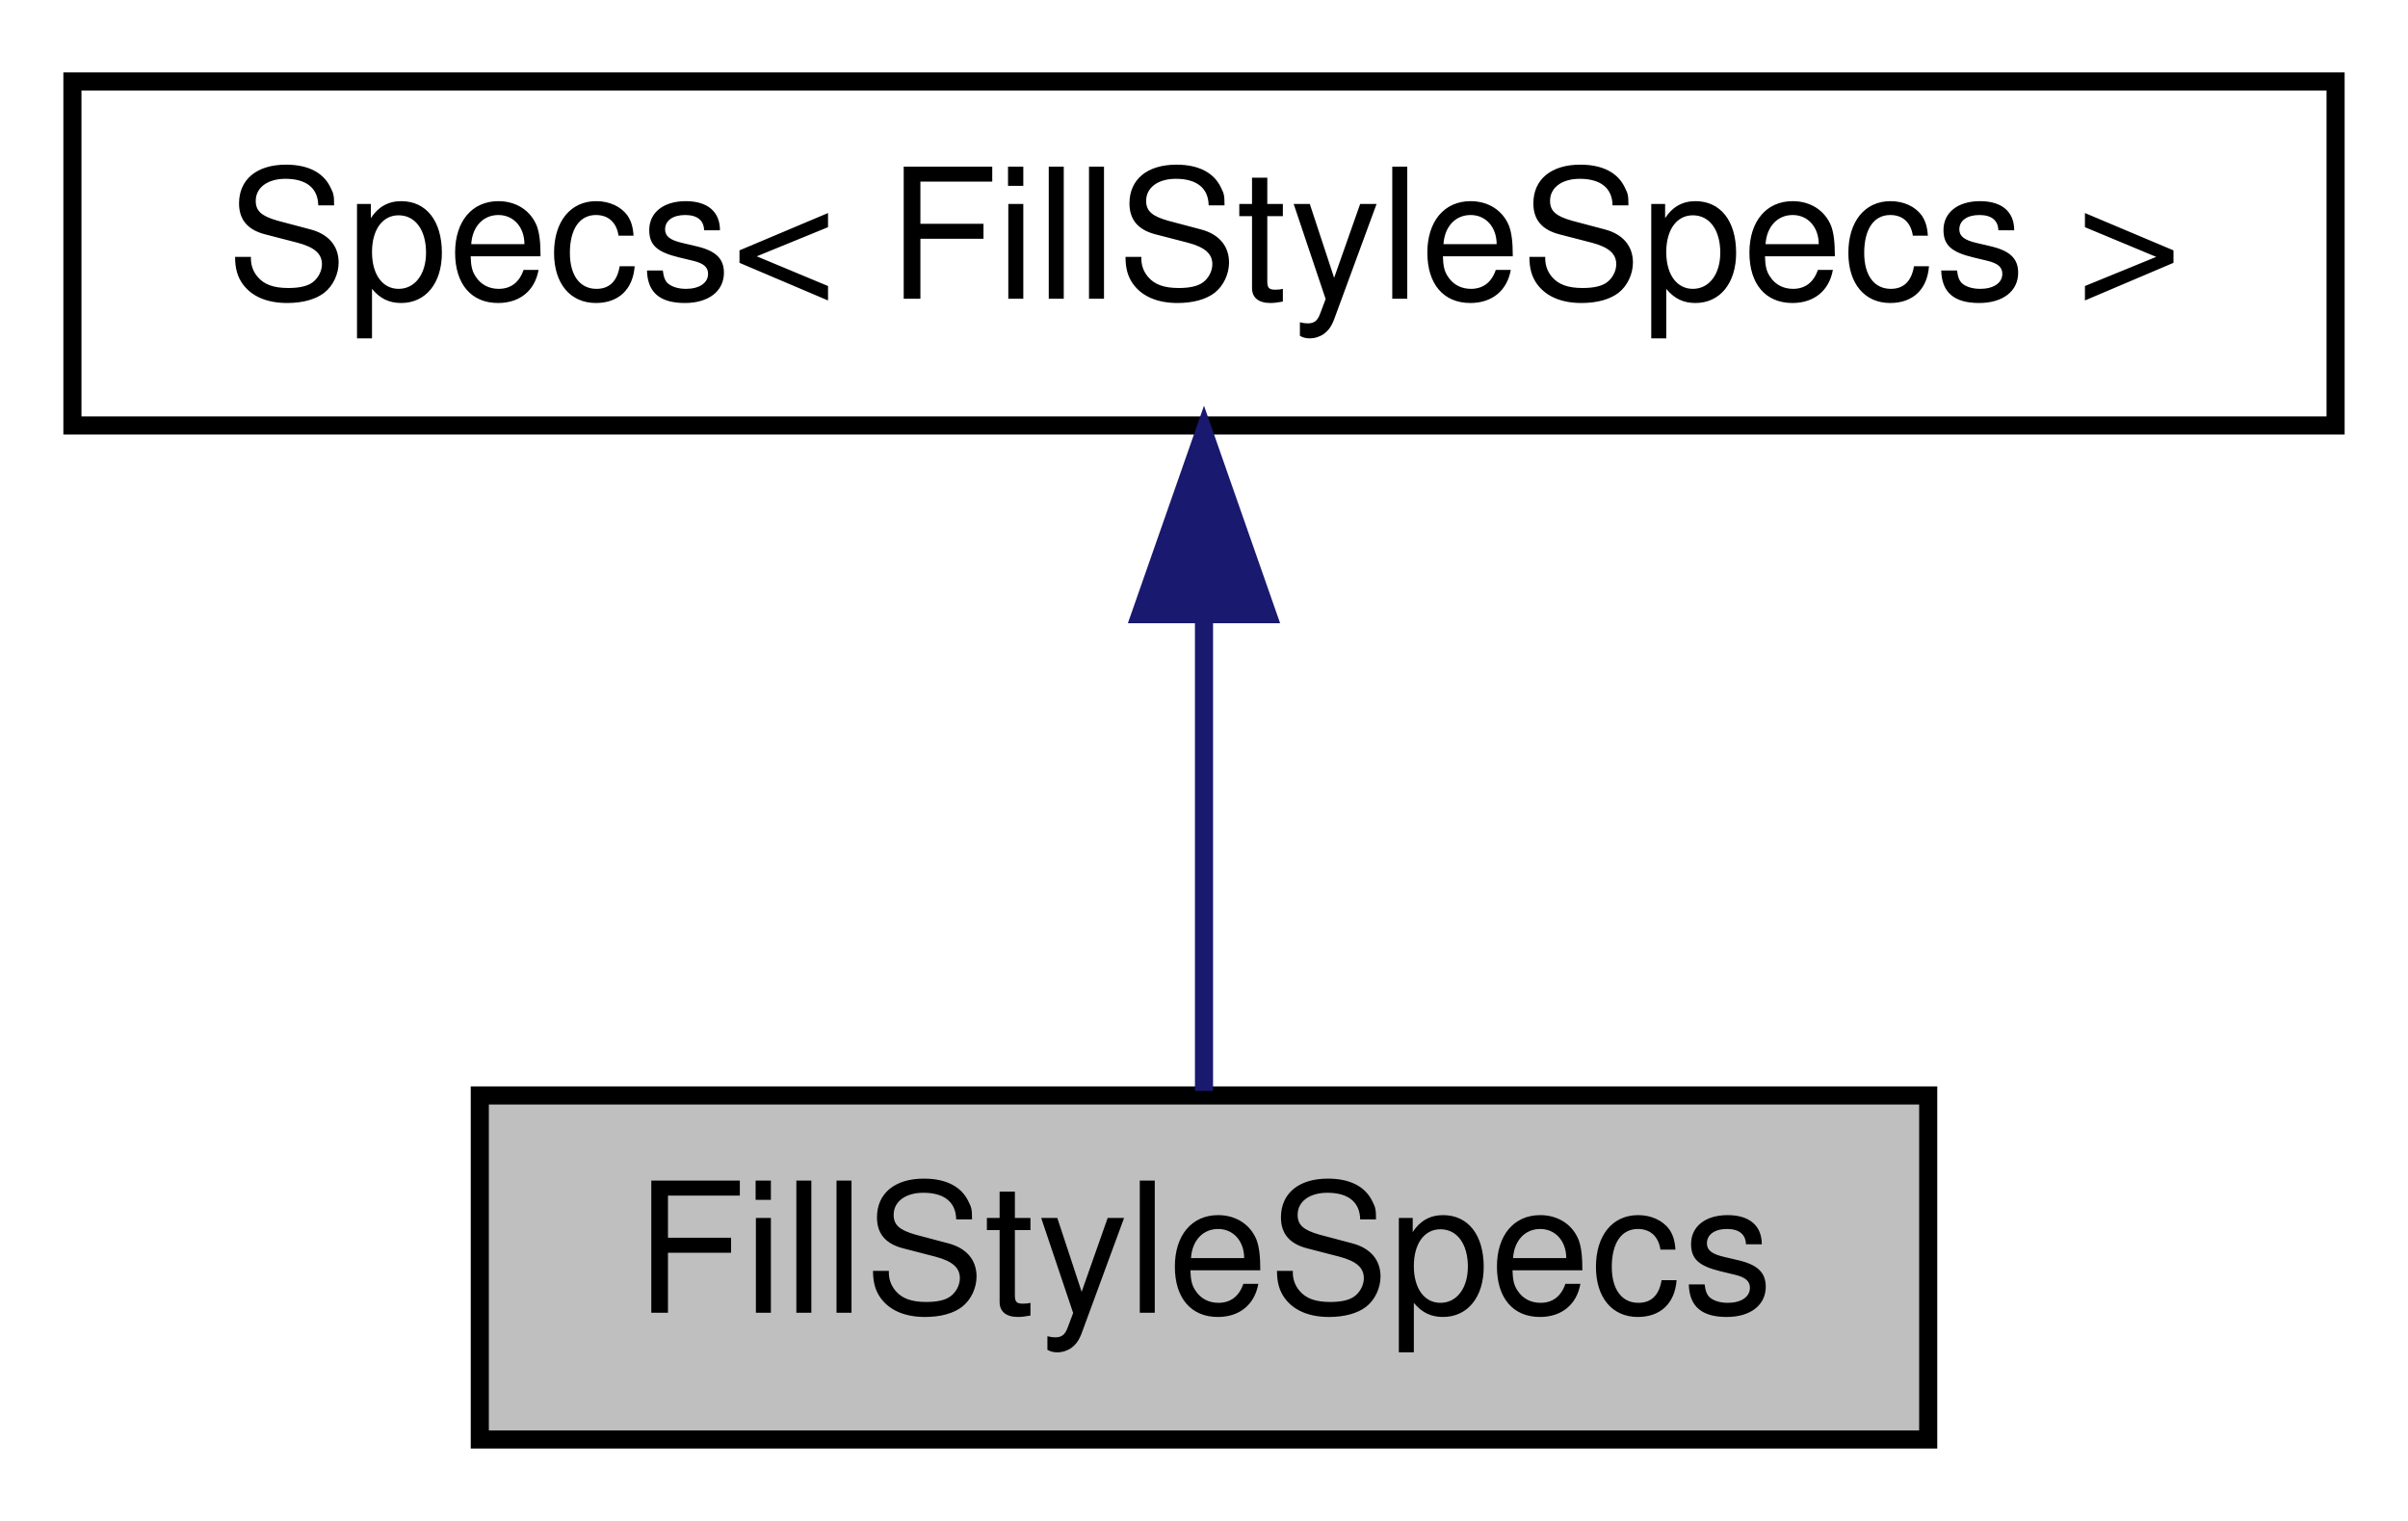
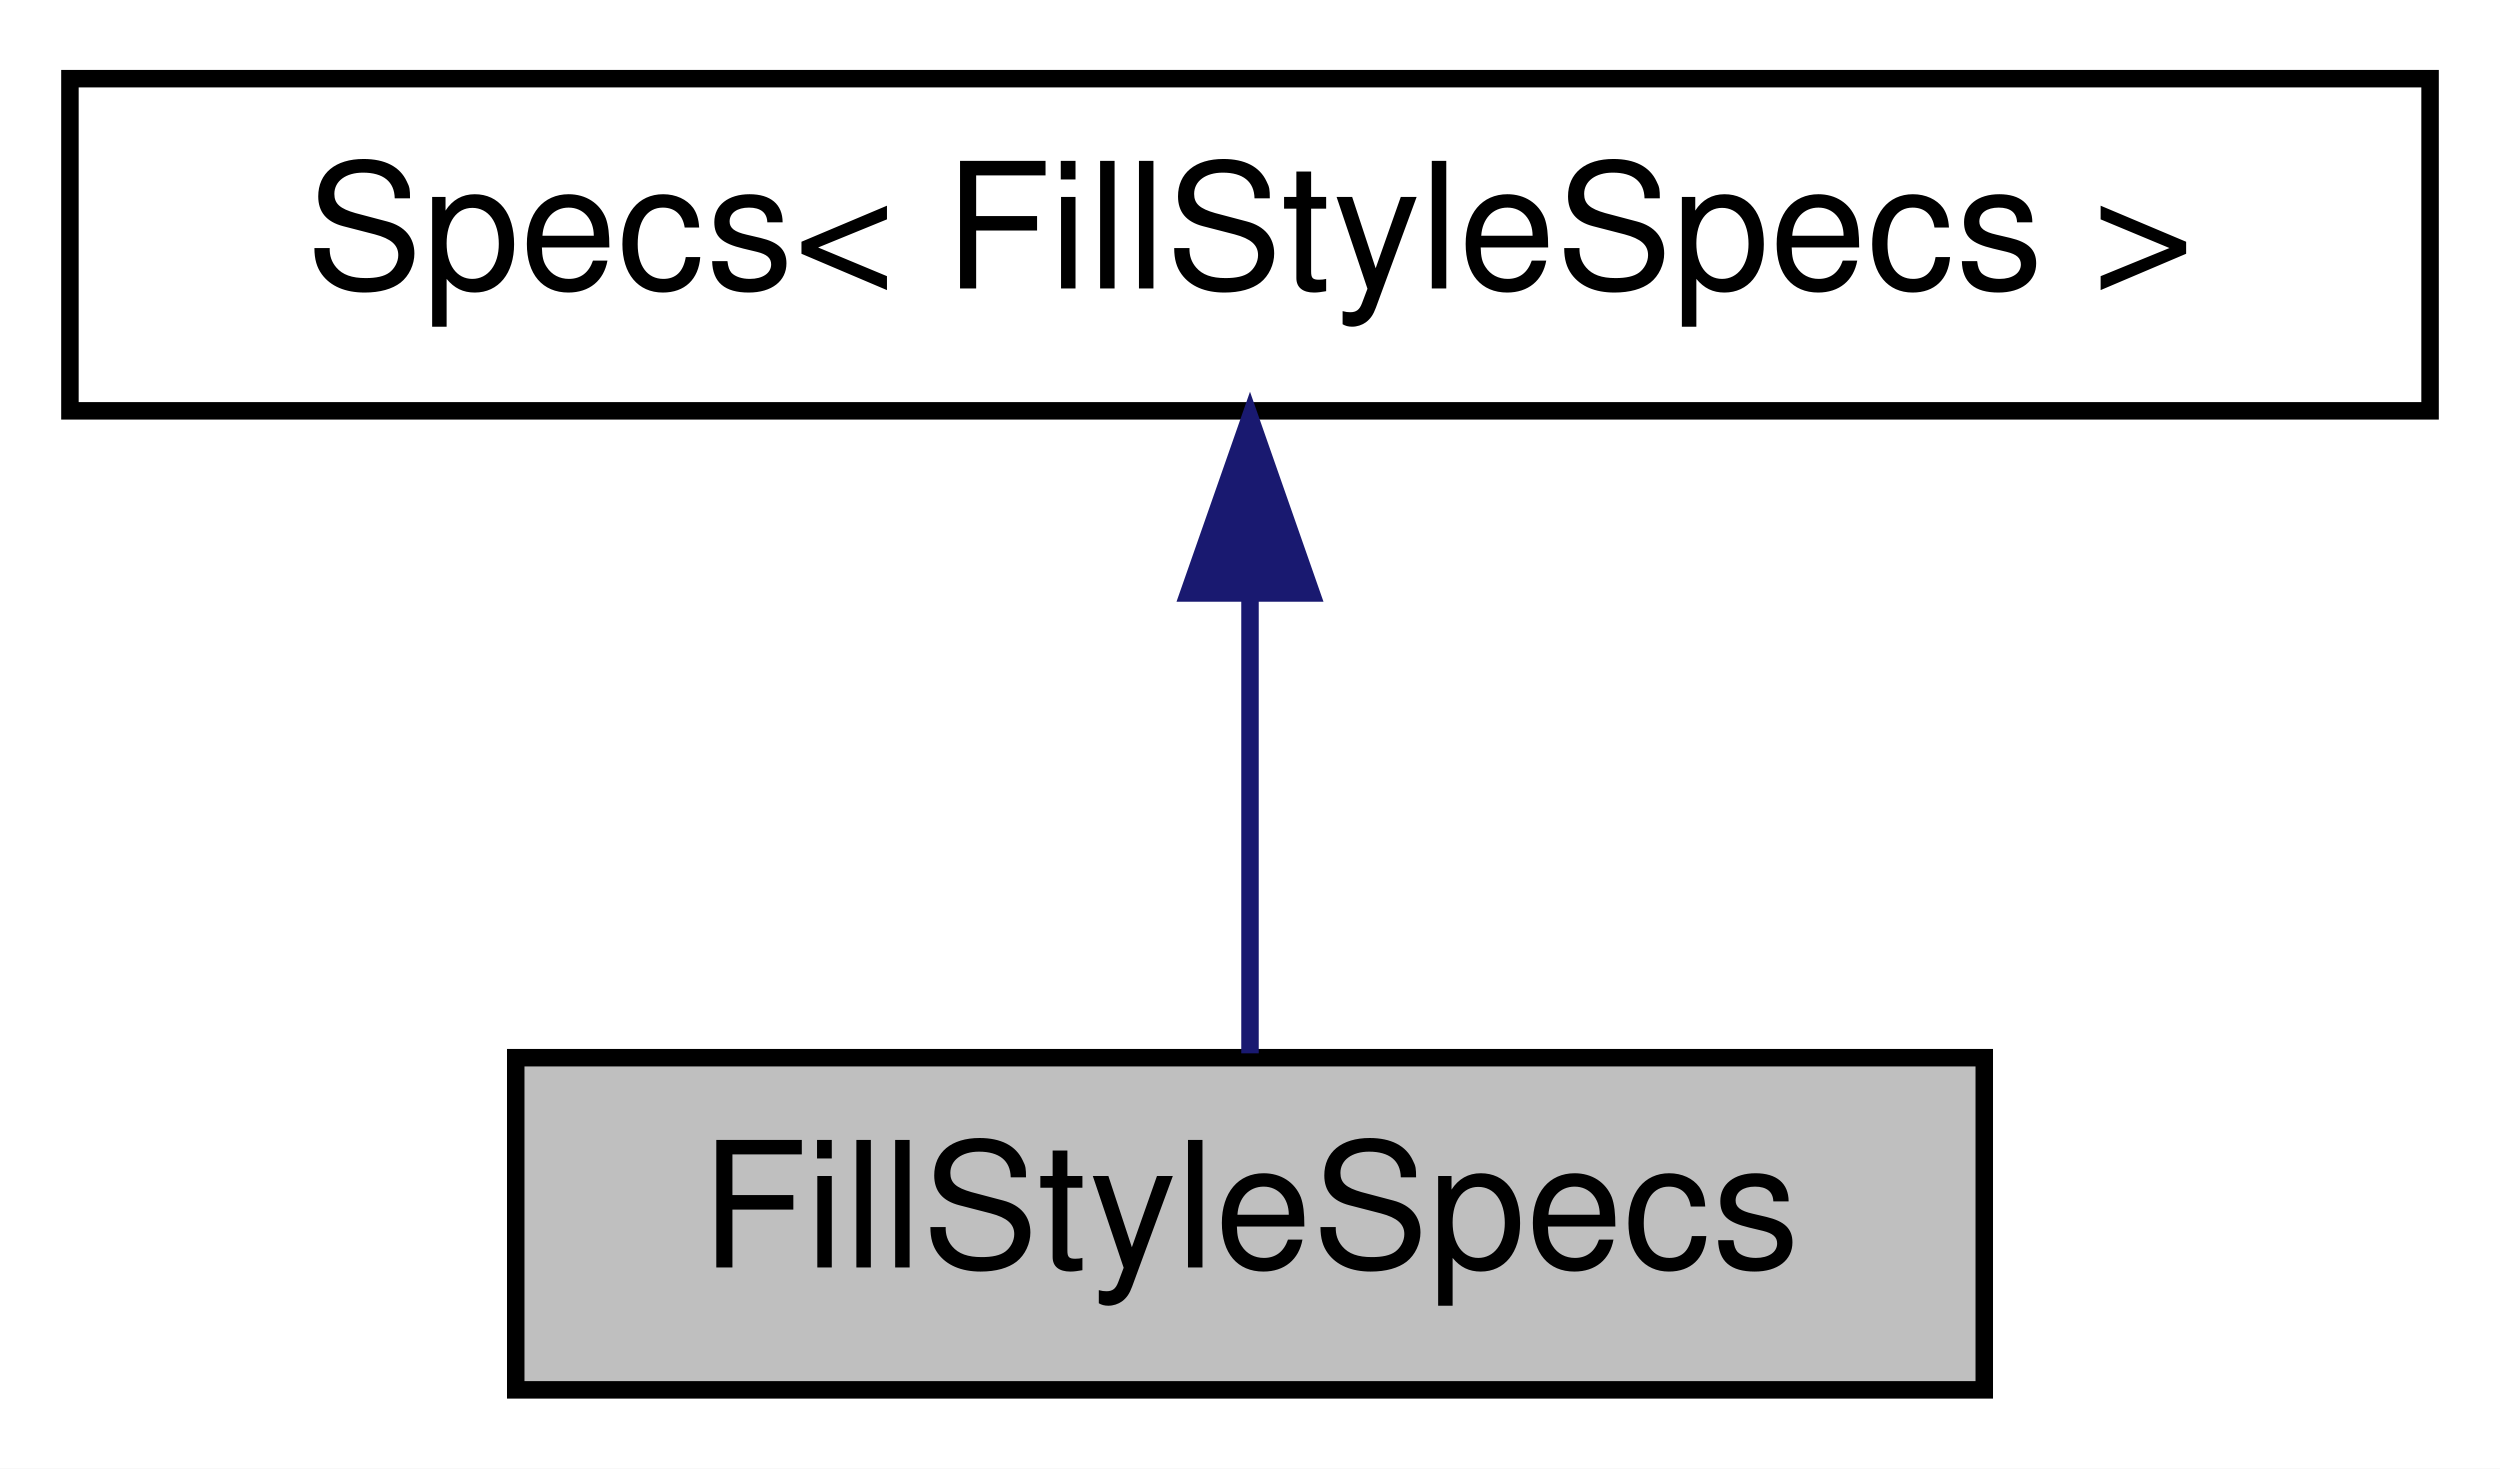
- <svg xmlns="http://www.w3.org/2000/svg" xmlns:xlink="http://www.w3.org/1999/xlink" width="133pt" height="84pt" viewBox="0.00 0.00 133.00 84.00">
+ <svg xmlns="http://www.w3.org/2000/svg" xmlns:xlink="http://www.w3.org/1999/xlink" width="143pt" height="84pt" viewBox="0.00 0.00 143.00 84.00">
  <g id="graph0" class="graph" transform="scale(1 1) rotate(0) translate(4 80)">
-     <polygon fill="white" stroke="transparent" points="-4,4 -4,-80 129,-80 129,4 -4,4" />
+     <polygon fill="white" stroke="transparent" points="-4,4 -4,-80 139,-80 139,4 -4,4" />
    <g id="node1" class="node">
      <g id="a_node1">
        <a xlink:title="The class used to attach color or pattern fill options to a type.">
-           <polygon fill="#bfbfbf" stroke="black" points="22.5,-0.5 22.5,-19.5 102.5,-19.5 102.5,-0.5 22.5,-0.5" />
-           <text text-anchor="middle" x="62.5" y="-7.5" font-family="Helvetica" font-size="10.00">FillStyleSpecs</text>
+           <polygon fill="#bfbfbf" stroke="black" points="25.5,-0.5 25.5,-19.5 109.5,-19.5 109.5,-0.5 25.5,-0.5" />
+           <text text-anchor="middle" x="67.5" y="-7.5" font-family="Helvetica,sans-Serif" font-size="10.00">FillStyleSpecs</text>
        </a>
      </g>
    </g>
    <g id="node2" class="node">
      <g id="a_node2">
        <a xlink:href="classsciplot_1_1Specs.html" target="_top" xlink:title=" ">
-           <polygon fill="white" stroke="black" points="0,-56.5 0,-75.5 125,-75.5 125,-56.5 0,-56.5" />
-           <text text-anchor="middle" x="62.5" y="-63.5" font-family="Helvetica" font-size="10.00">Specs&lt; FillStyleSpecs &gt;</text>
+           <polygon fill="white" stroke="black" points="0,-56.5 0,-75.5 135,-75.5 135,-56.5 0,-56.5" />
+           <text text-anchor="middle" x="67.5" y="-63.5" font-family="Helvetica,sans-Serif" font-size="10.00">Specs&lt; FillStyleSpecs &gt;</text>
        </a>
      </g>
    </g>
    <g id="edge1" class="edge">
-       <path fill="none" stroke="midnightblue" d="M62.5,-45.8C62.5,-36.91 62.5,-26.78 62.5,-19.75" />
-       <polygon fill="midnightblue" stroke="midnightblue" points="59,-46.08 62.5,-56.08 66,-46.08 59,-46.08" />
+       <path fill="none" stroke="midnightblue" d="M67.5,-45.8C67.5,-36.91 67.5,-26.78 67.5,-19.75" />
+       <polygon fill="midnightblue" stroke="midnightblue" points="64,-46.08 67.5,-56.08 71,-46.08 64,-46.08" />
    </g>
  </g>
</svg>
